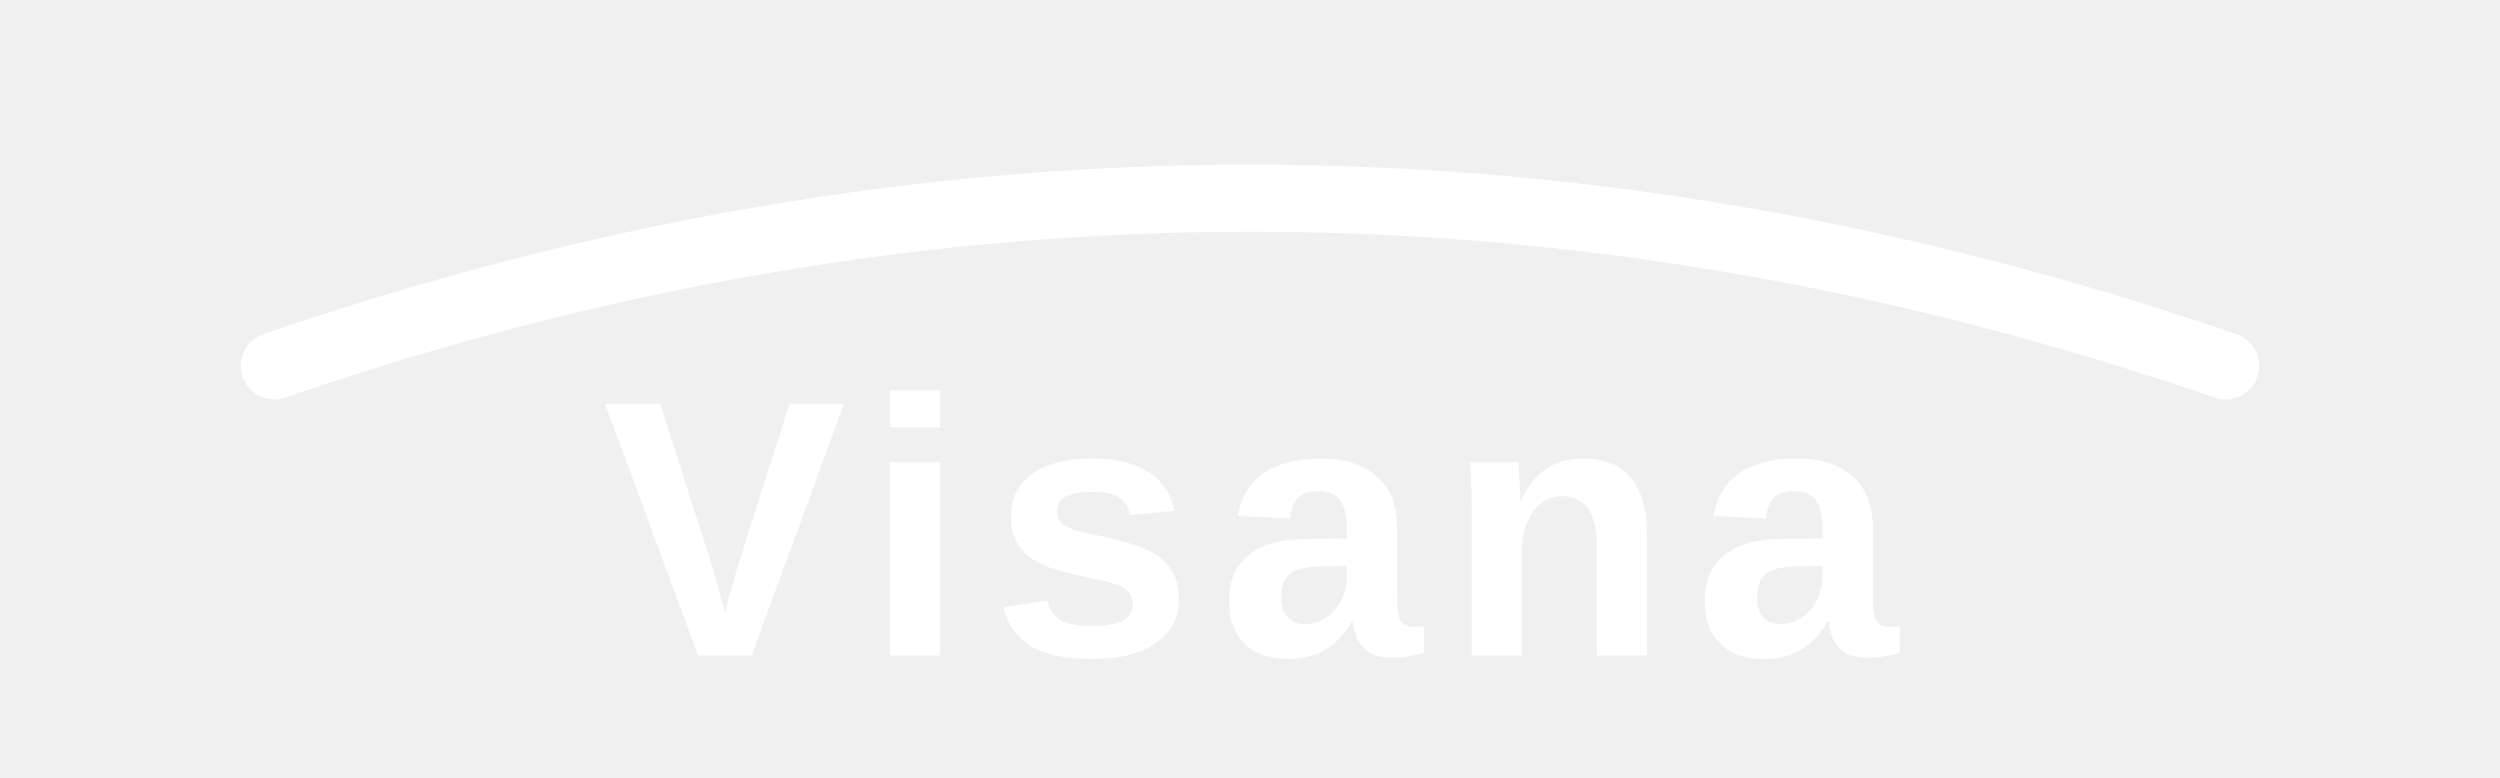
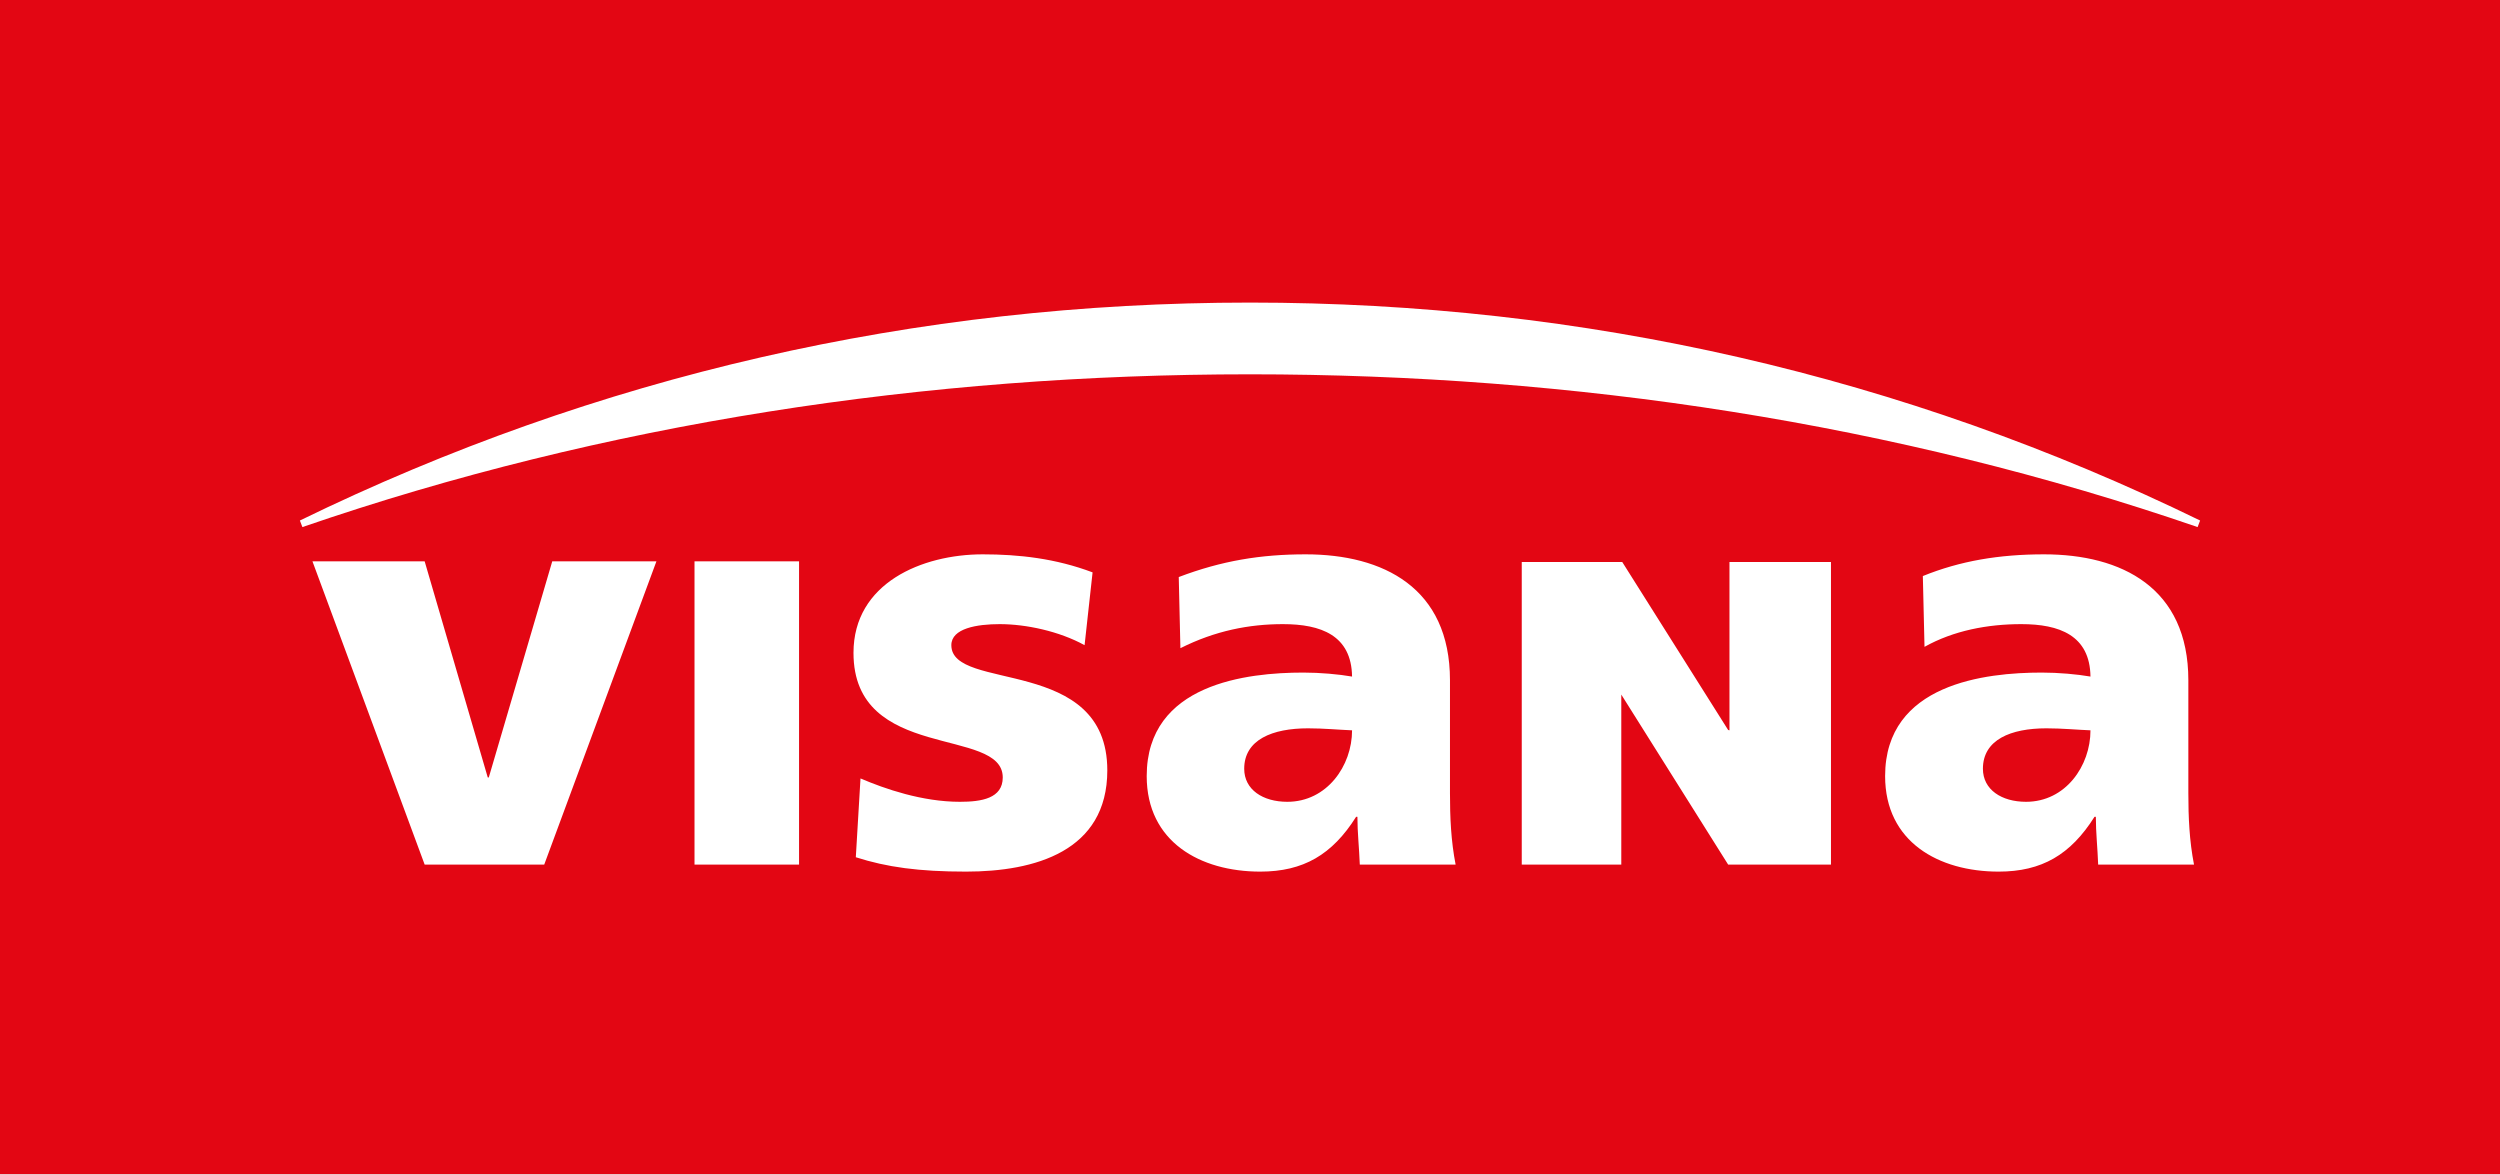
- <svg xmlns="http://www.w3.org/2000/svg" viewBox="0 0 820 255" fill="#FFFFFF">
-   <path d="M 90 120 Q 410 10 730 120" stroke="#FFFFFF" stroke-width="22" fill="none" stroke-linecap="round" />
-   <text x="410" y="215" font-family="Arial, Helvetica, sans-serif" font-size="120" font-weight="bold" text-anchor="middle" letter-spacing="8" fill="#FFFFFF">Visana</text>
+ <svg xmlns="http://www.w3.org/2000/svg" version="1.1" viewBox="0 0 616.134 289.384">
+   <defs>
+     <style>
+       .cls-1 {
+         fill: #fff;
+       }
+ 
+       .cls-2 {
+         fill: #e30613;
+       }
+     </style>
+   </defs>
+   <g>
+     <g id="Ebene_1">
+       <g>
+         <rect class="cls-2" x=".001" y="0" width="616.133" height="289.384" />
+         <g>
+           <path class="cls-1" d="M242.193,136.618c-14.922,0-31.848,7.059-31.848,24.279,0,26.992,36.786,18.073,36.786,30.707,0,5.163-5.227,6.003-10.535,6.003-9.325,0-18.497-3.182-24.523-5.759l-1.155,19.422c7.605,2.442,15.536,3.543,27.163,3.543,16.931,0,34.819-4.996,34.819-24.947,0-28.405-38.439-19.246-38.439-30.86,0-4.157,6.333-5.186,11.934-5.186,6.451,0,14.638,1.737,20.903,5.186l1.973-17.942c-9.131-3.444-18.177-4.446-27.078-4.446M321.788,136.618c-11.05,0-20.691,1.575-31.28,5.597l.406,17.536c8.581-4.316,16.954-5.931,25.272-5.931,9.335,0,16.895,2.73,17.035,12.922-3.29-.573-7.849-.984-12.011-.984-13.776,0-38.601,2.69-38.601,25.516,0,16.214,13.198,23.539,27.985,23.539,10.616,0,17.743-4.17,23.625-13.505h.32c0,3.878.443,7.75.587,11.777h23.616c-1.151-5.886-1.391-11.732-1.391-17.613v-27.822c0-22.822-16.475-31.032-35.563-31.032M503.763,136.618c-11.045,0-20.687,1.62-29.872,5.353l.411,17.446c7.177-4.013,15.554-5.597,23.864-5.597,9.325,0,16.899,2.73,17.039,12.922-3.3-.573-7.849-.984-12.006-.984-13.79,0-38.606,2.69-38.606,25.516,0,16.214,13.193,23.539,27.985,23.539,10.621,0,17.73-4.17,23.62-13.505h.329c0,3.878.429,7.75.574,11.777h23.62c-1.147-5.886-1.395-11.732-1.395-17.613v-27.822c0-22.822-16.47-31.032-35.563-31.032M77.005,138.346l27.655,74.738h29.466l27.651-74.738h-25.674l-15.64,53.257h-.253l-15.55-53.257h-27.655ZM171.165,213.084h25.764v-74.743h-25.764v74.743ZM375.041,138.513v74.571h24.532v-41.901l26.337,41.901h25.34v-74.571h-25.015v41.476l-.325-.077-26.098-41.399h-24.771ZM322.366,179.498c3.873,0,7.565.361,10.855.492,0,8.766-6.206,17.617-15.96,17.617-6.031,0-10.621-2.988-10.621-8.147,0-7.177,6.96-9.962,15.726-9.962M504.345,179.498c3.868,0,7.56.361,10.86.492,0,8.766-6.13,17.617-15.884,17.617-6.021,0-10.625-2.988-10.625-8.147,0-7.177,6.897-9.962,15.649-9.962" />
+           <path class="cls-1" d="M542.227,128.284c-73.109-35.64-151.846-53.713-234.162-53.713s-161.054,18.073-234.158,53.713l.618,1.616c74.454-25.624,153.805-37.649,233.54-37.649s159.09,12.025,233.544,37.649l.618-1.616Z" />
+         </g>
+       </g>
+     </g>
+   </g>
</svg>
